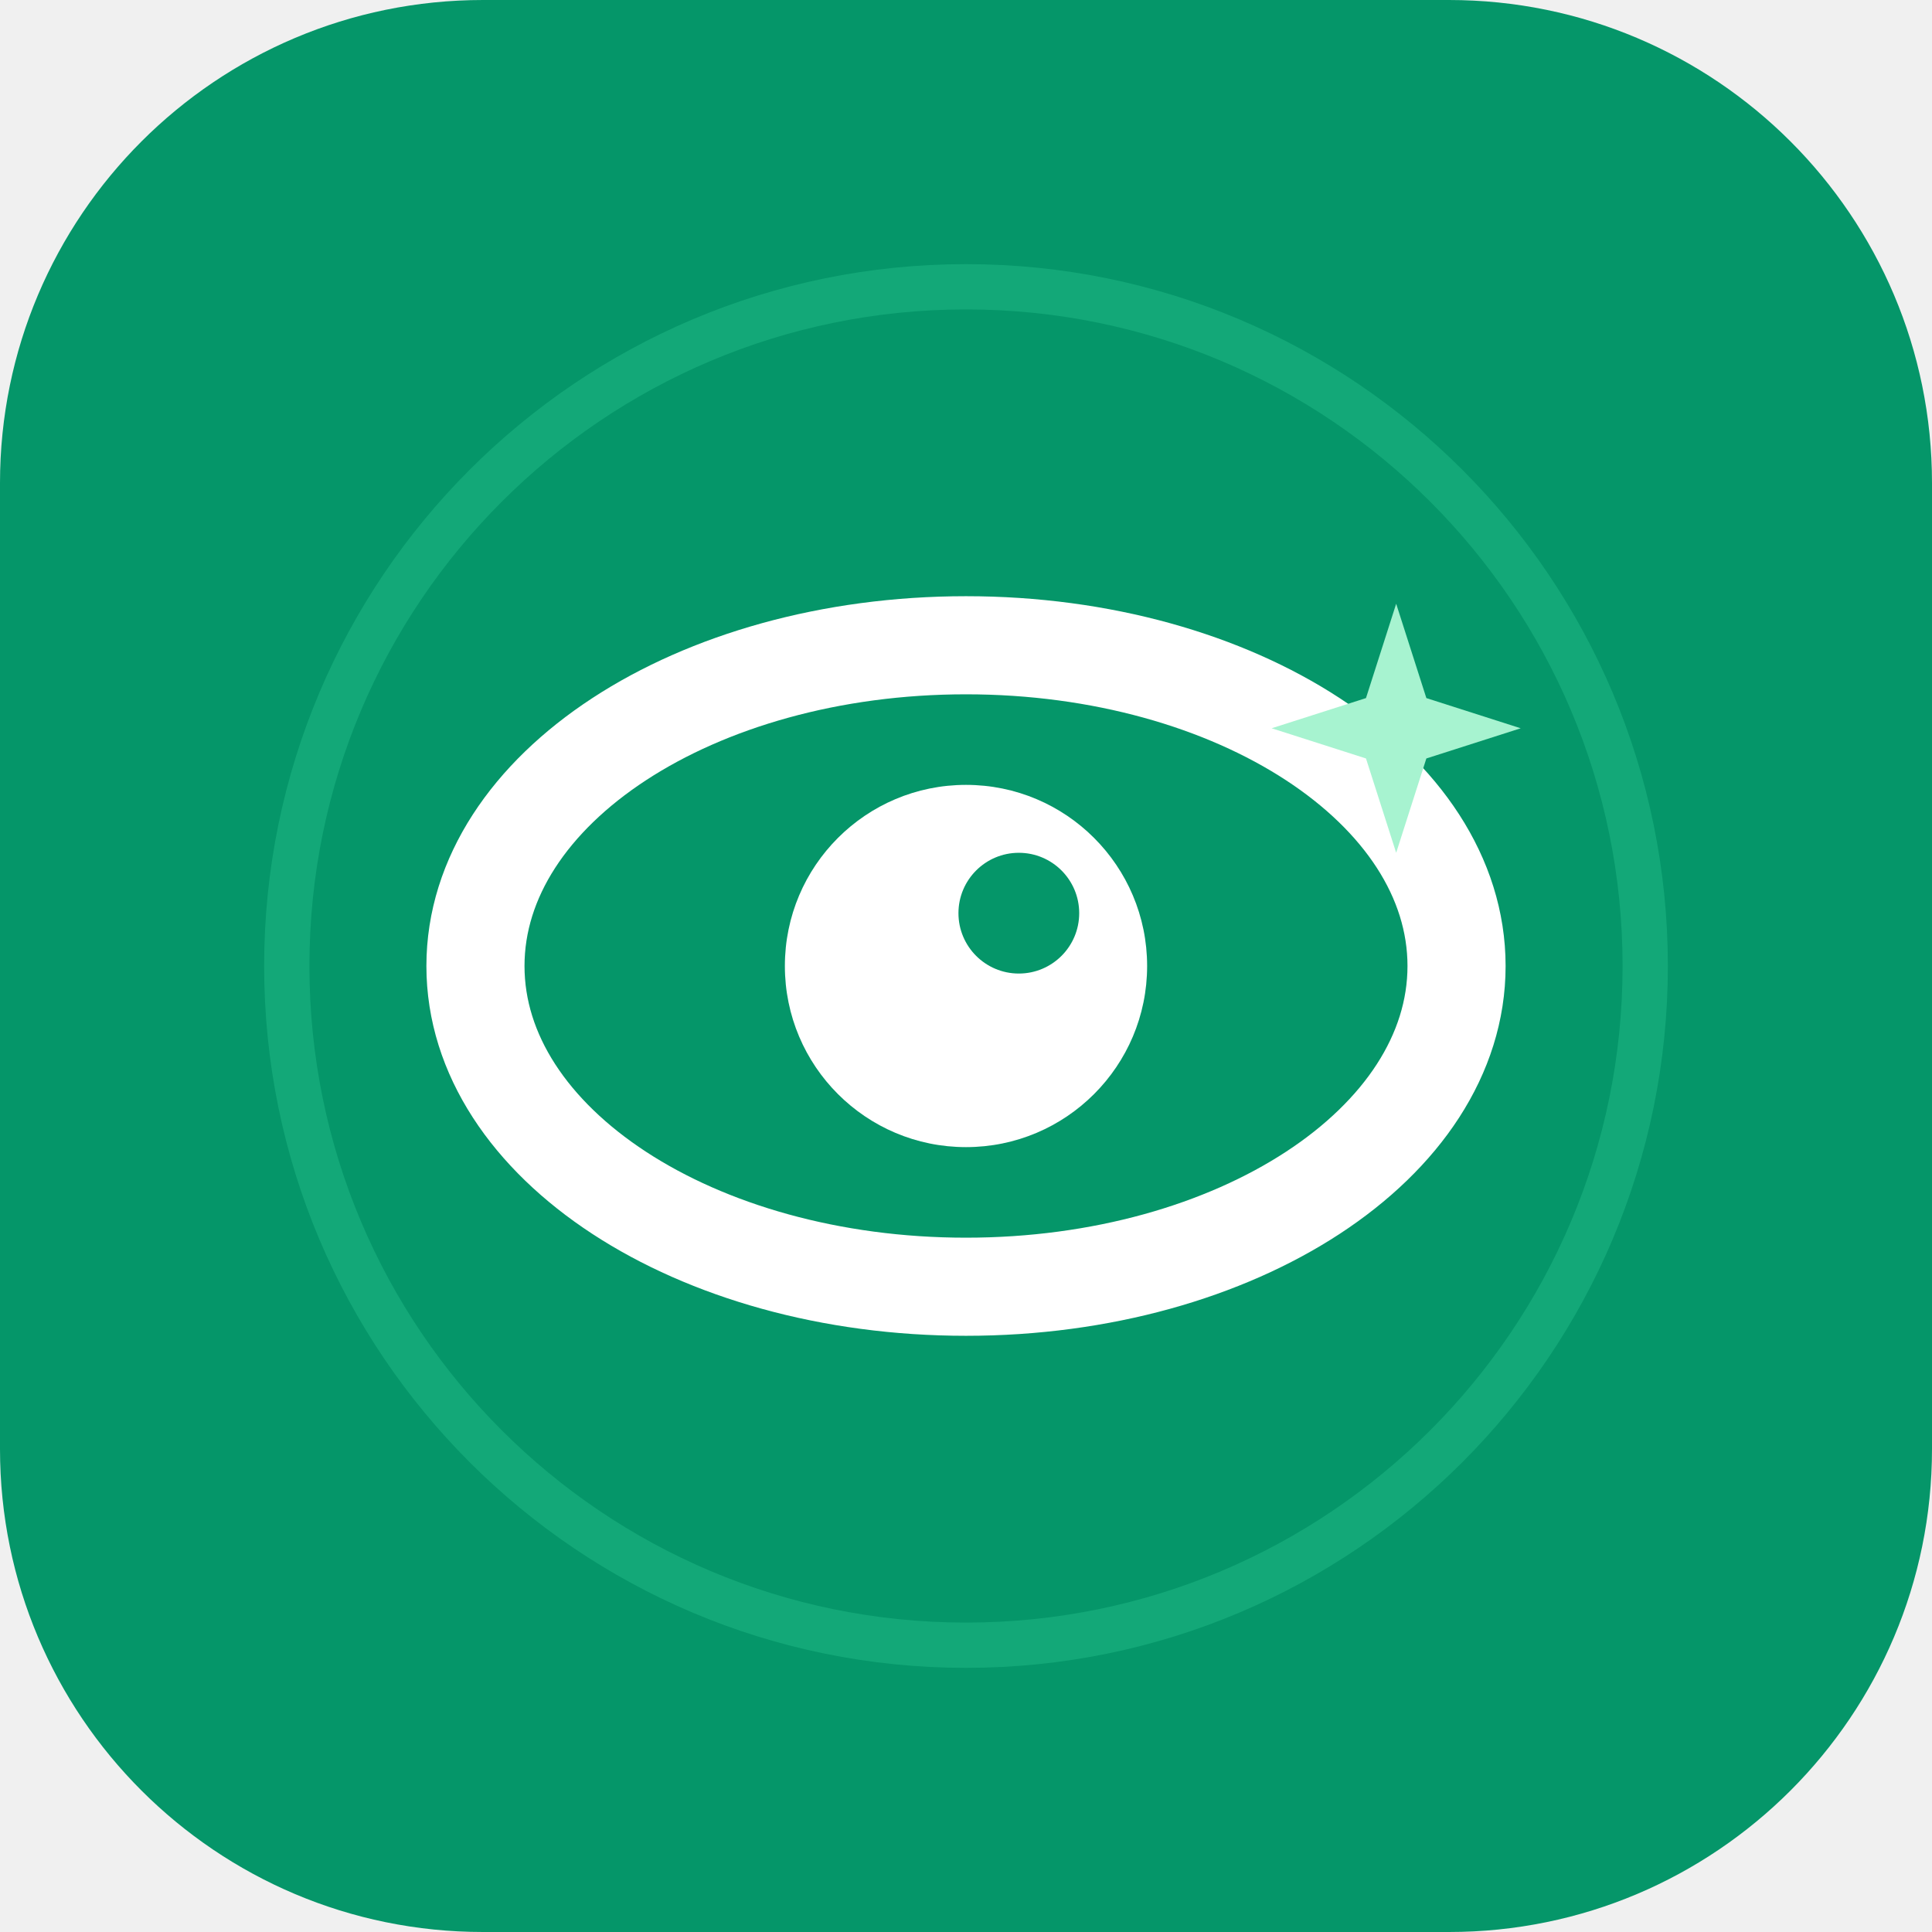
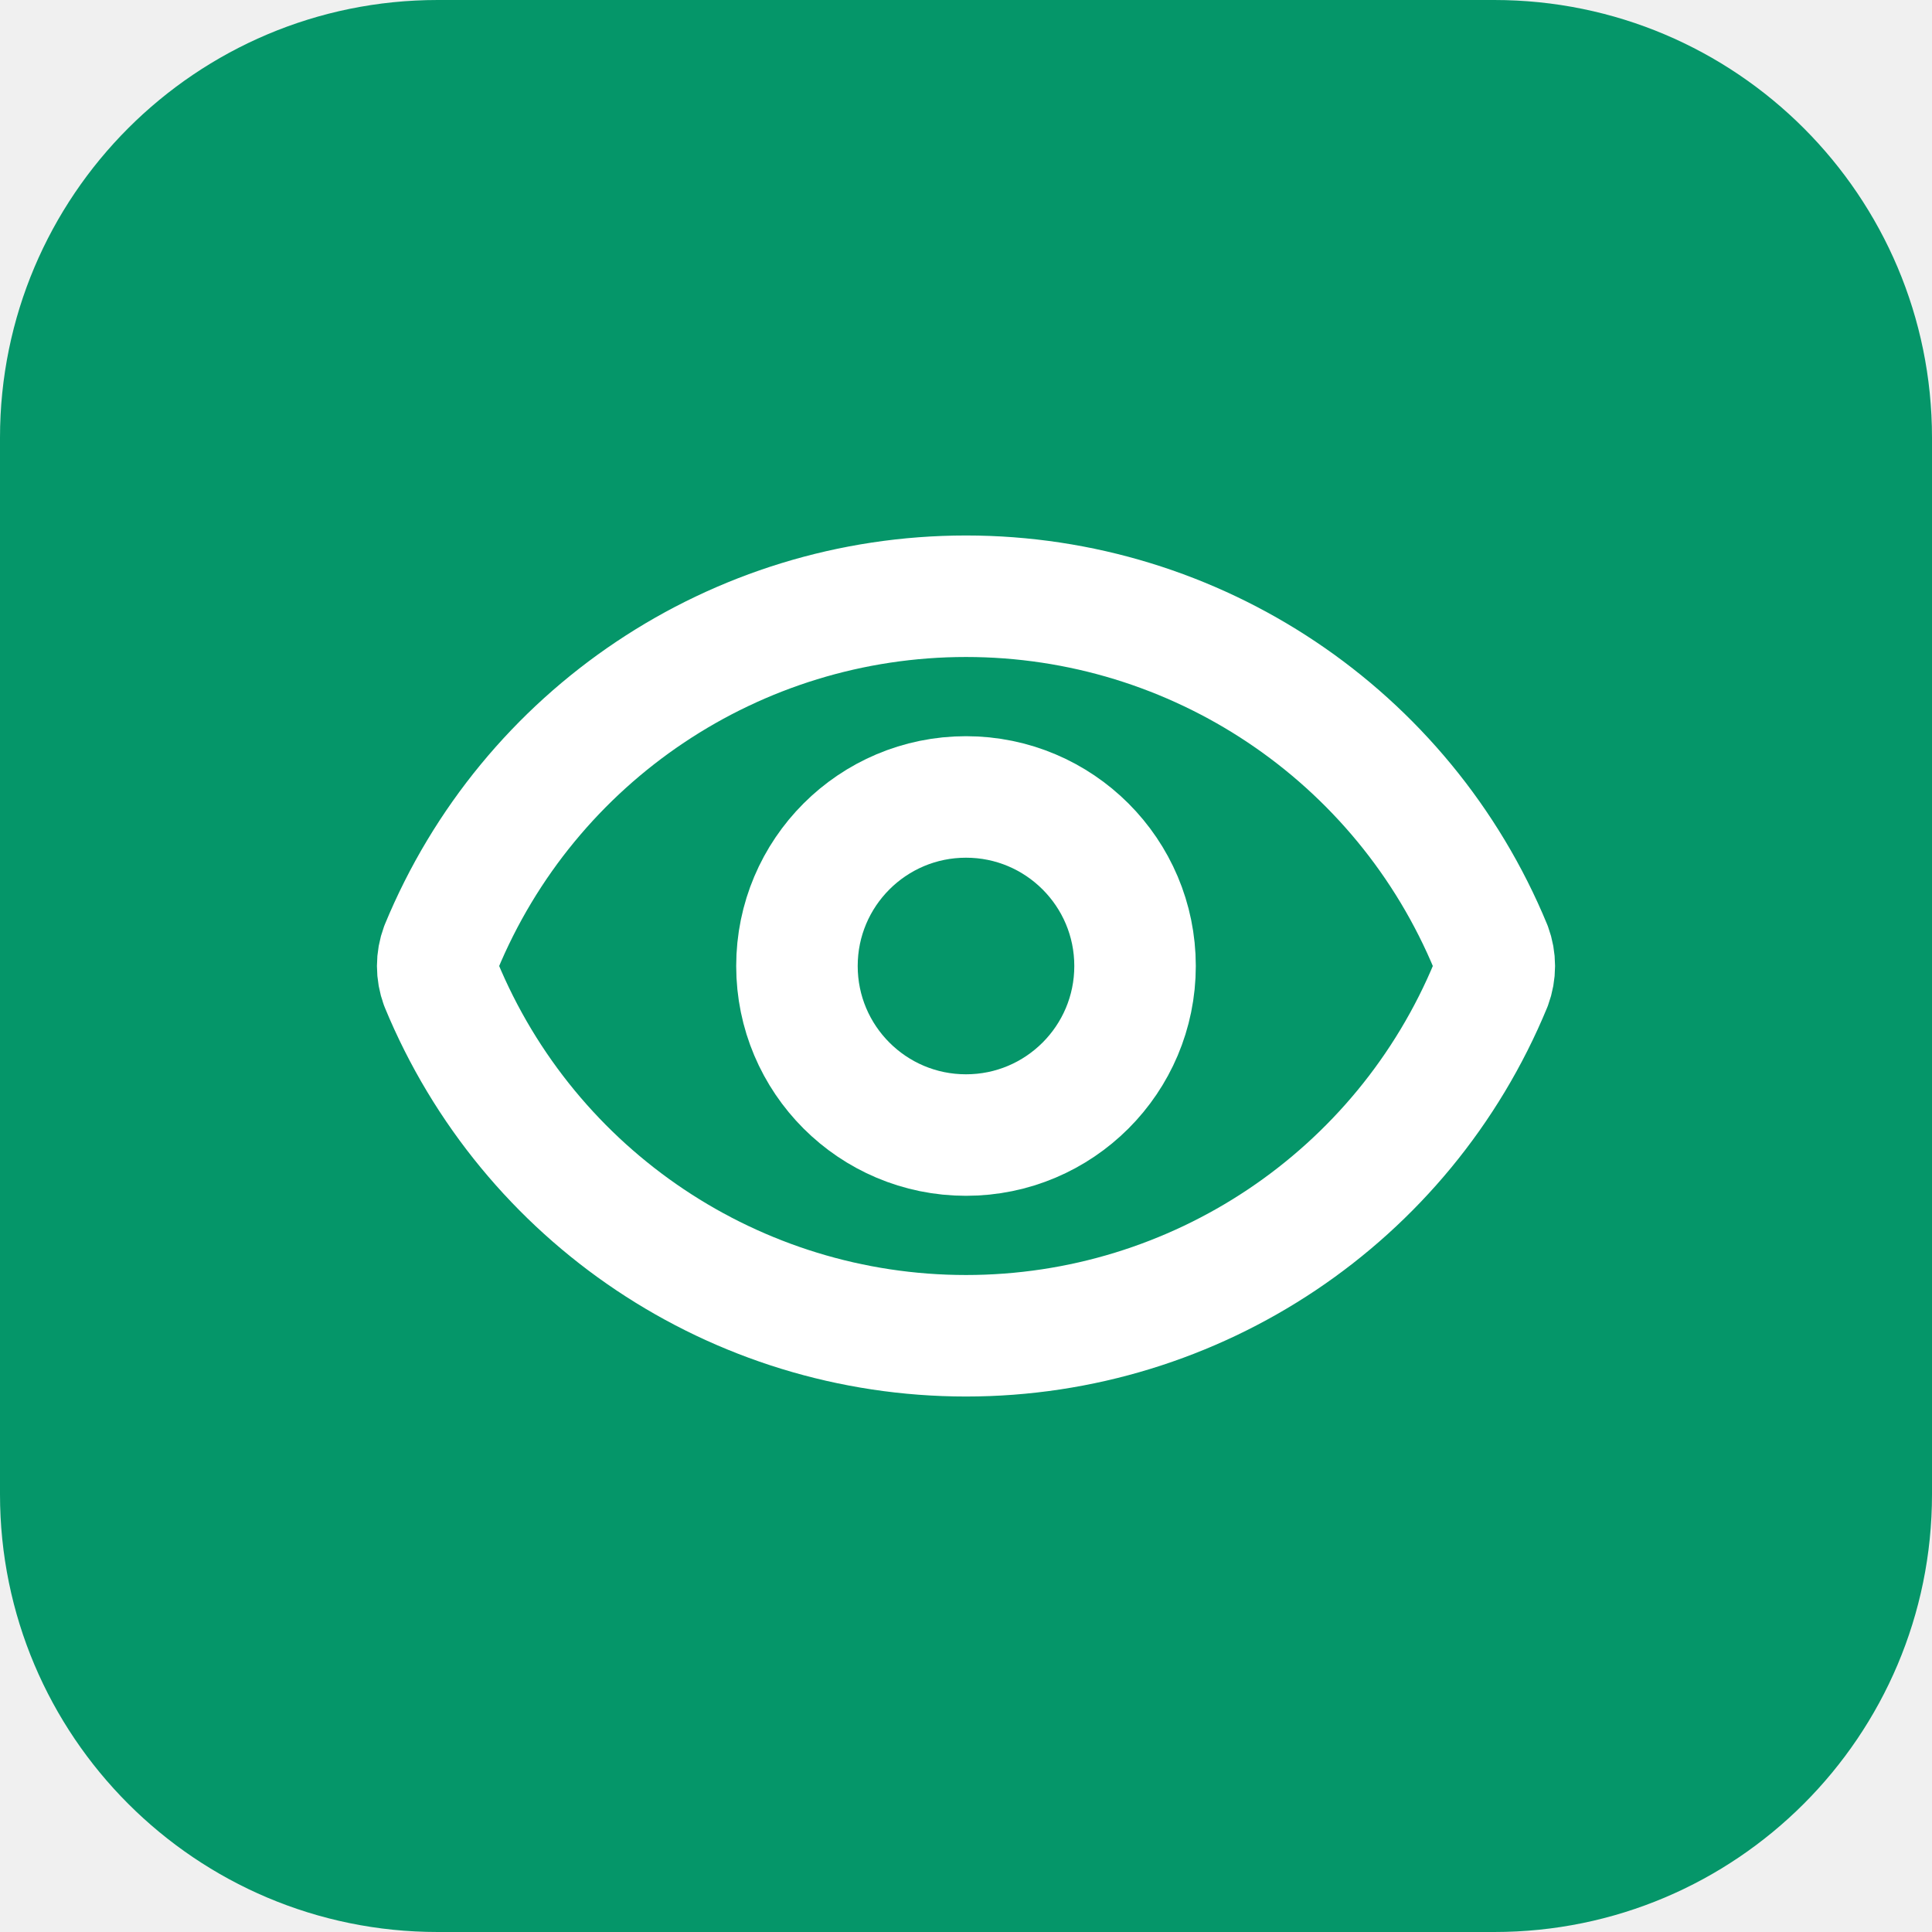
<svg xmlns="http://www.w3.org/2000/svg" viewBox="0 0 512 512" fill="none">
-   <rect width="512" height="512" rx="128" fill="#059669" />
-   <circle cx="256" cy="256" r="180" stroke="#34D399" stroke-width="12" stroke-opacity="0.3" fill="none" />
-   <ellipse cx="256" cy="256" rx="130" ry="85" stroke="#FFFFFF" stroke-width="26" stroke-linecap="round" />
-   <circle cx="256" cy="256" r="48" fill="#FFFFFF" />
-   <circle cx="270" cy="242" r="16" fill="#059669" />
-   <path d="M370 160L378 185L403 193L378 201L370 226L362 201L337 193L362 185Z" fill="#A7F3D0" />
+   <rect width="512" height="512" rx="116" fill="#059669" />
+   <g transform="translate(88 88) scale(14)">
+     <path d="M2.062 12.348a1 1 0 0 1 0-.696 10.75 10.75 0 0 1 19.876 0 1 1 0 0 1 0 .696 10.75 10.75 0 0 1-19.876 0" stroke="#FFFFFF" stroke-width="2.3" stroke-linecap="round" stroke-linejoin="round" fill="none" />
+     <circle cx="12" cy="12" r="3.2" stroke="#FFFFFF" stroke-width="2.3" fill="none" />
+   </g>
</svg>
